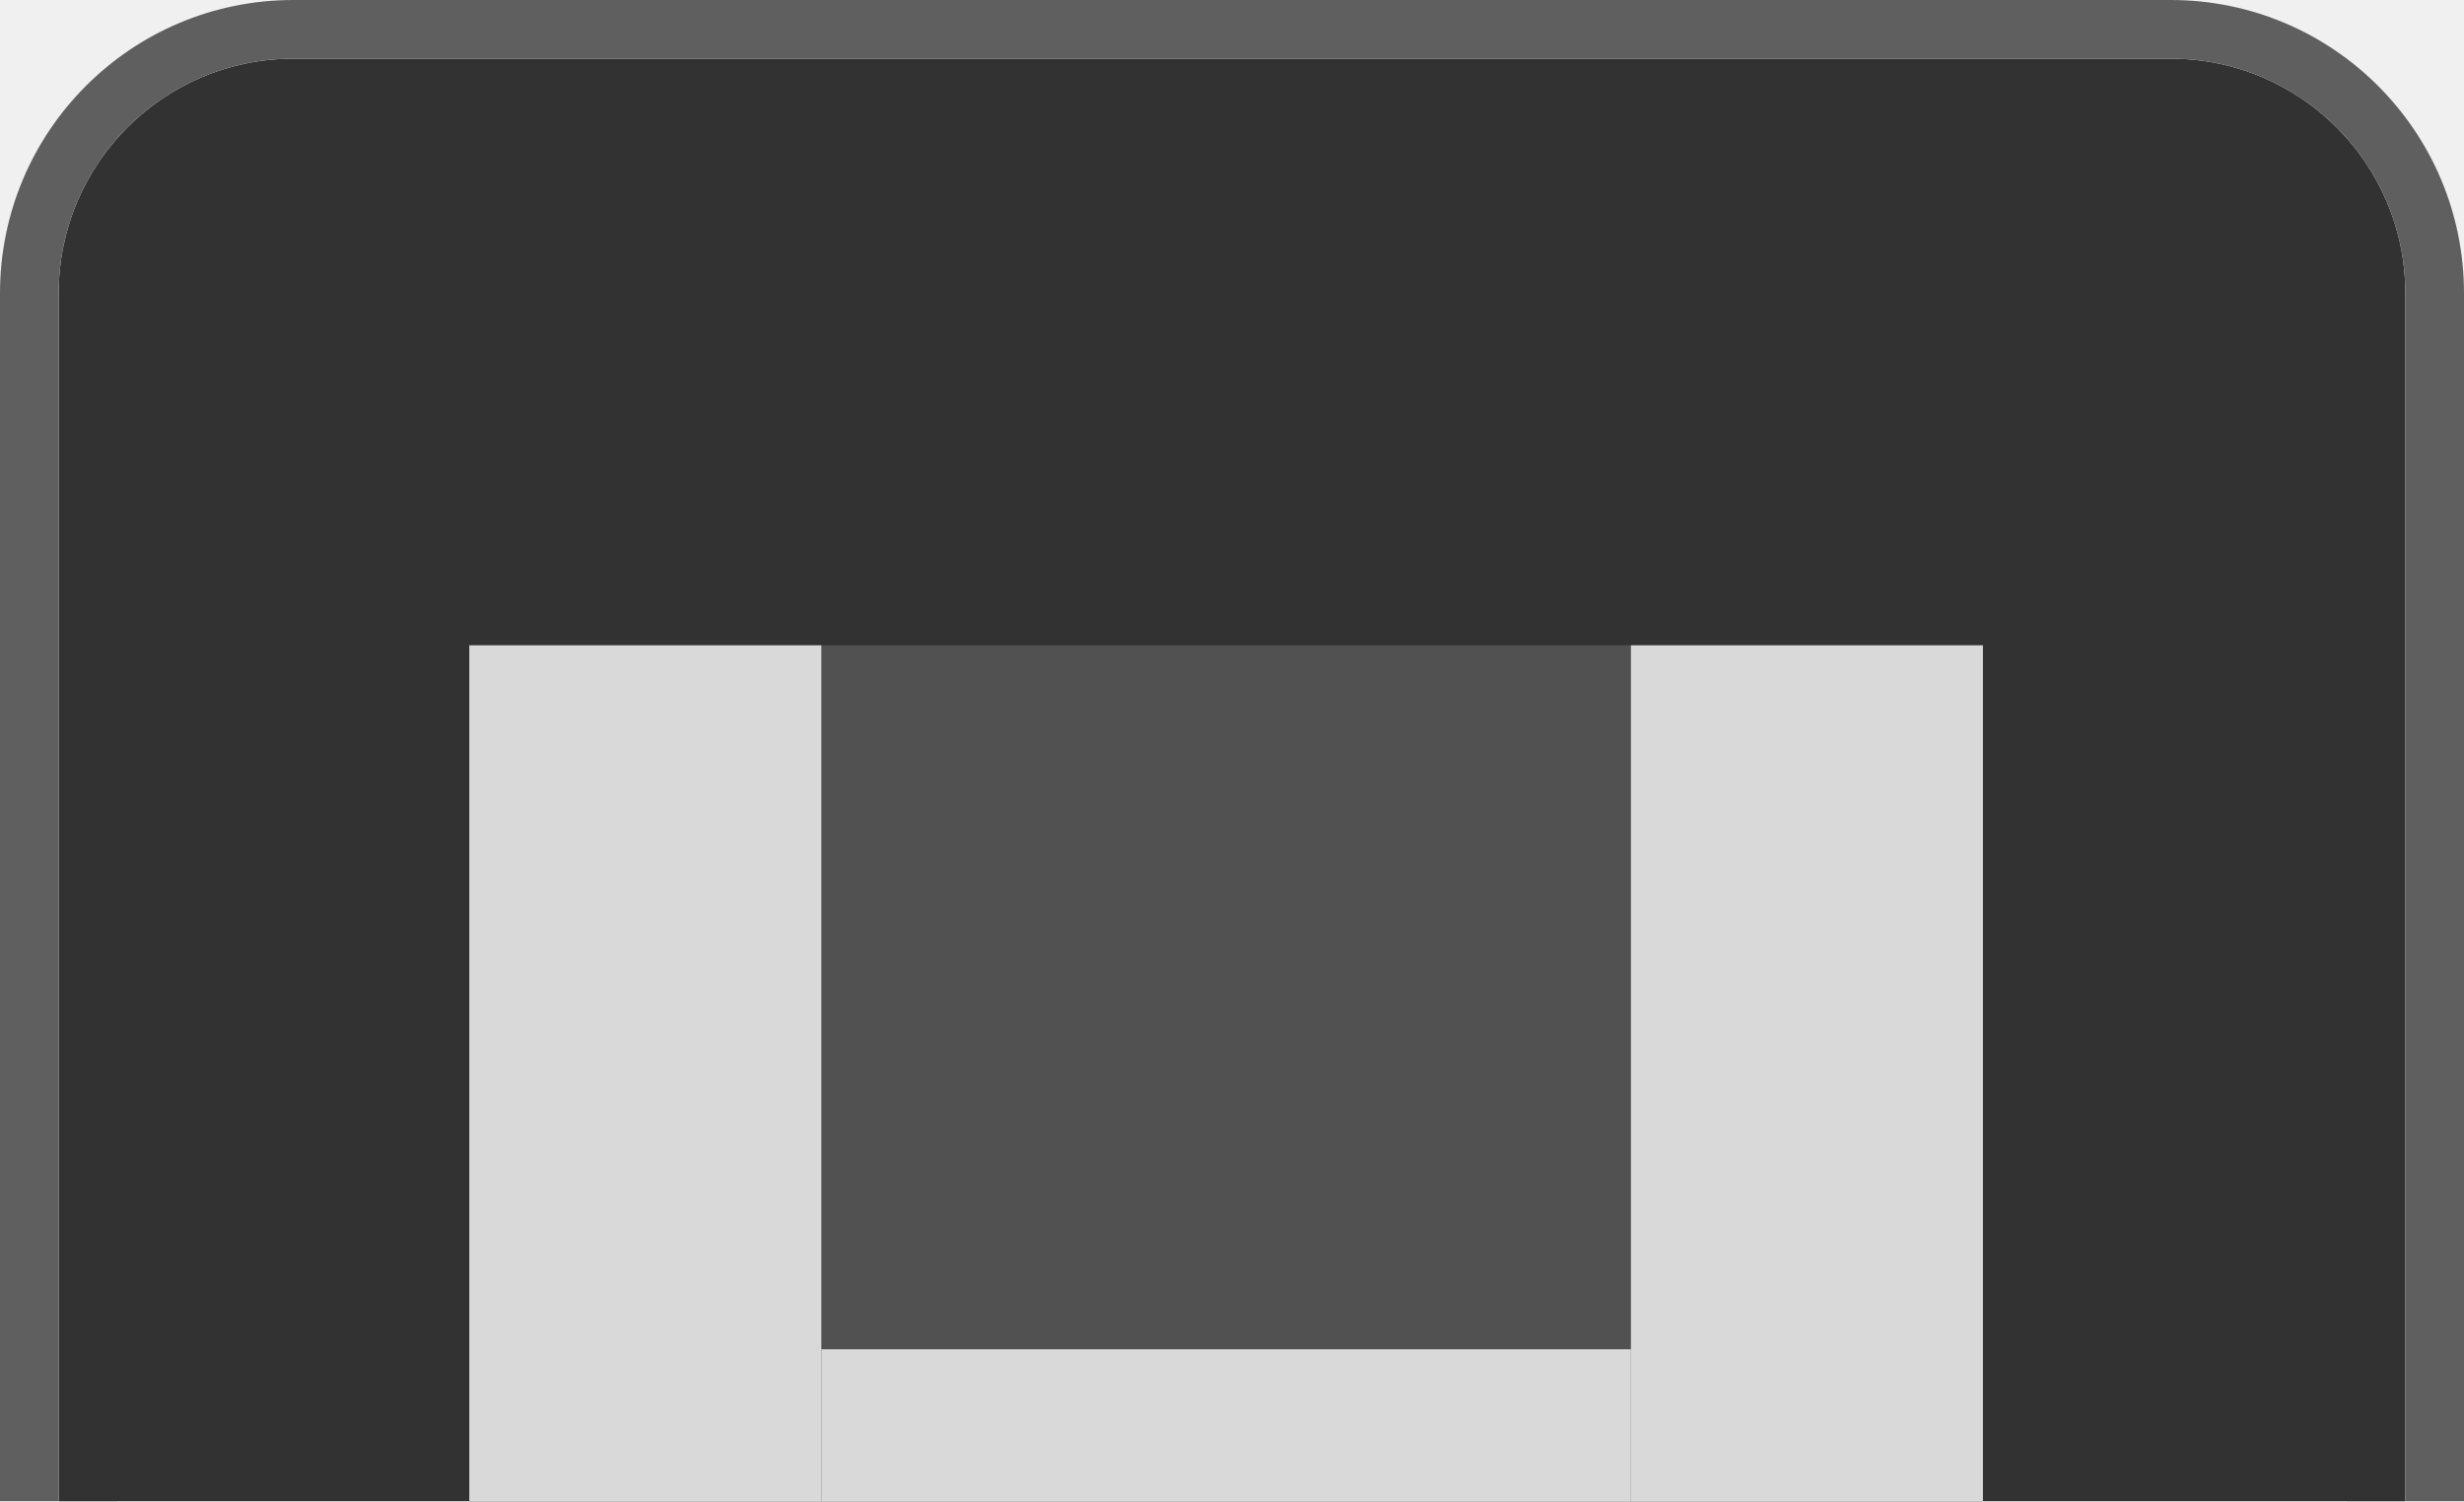
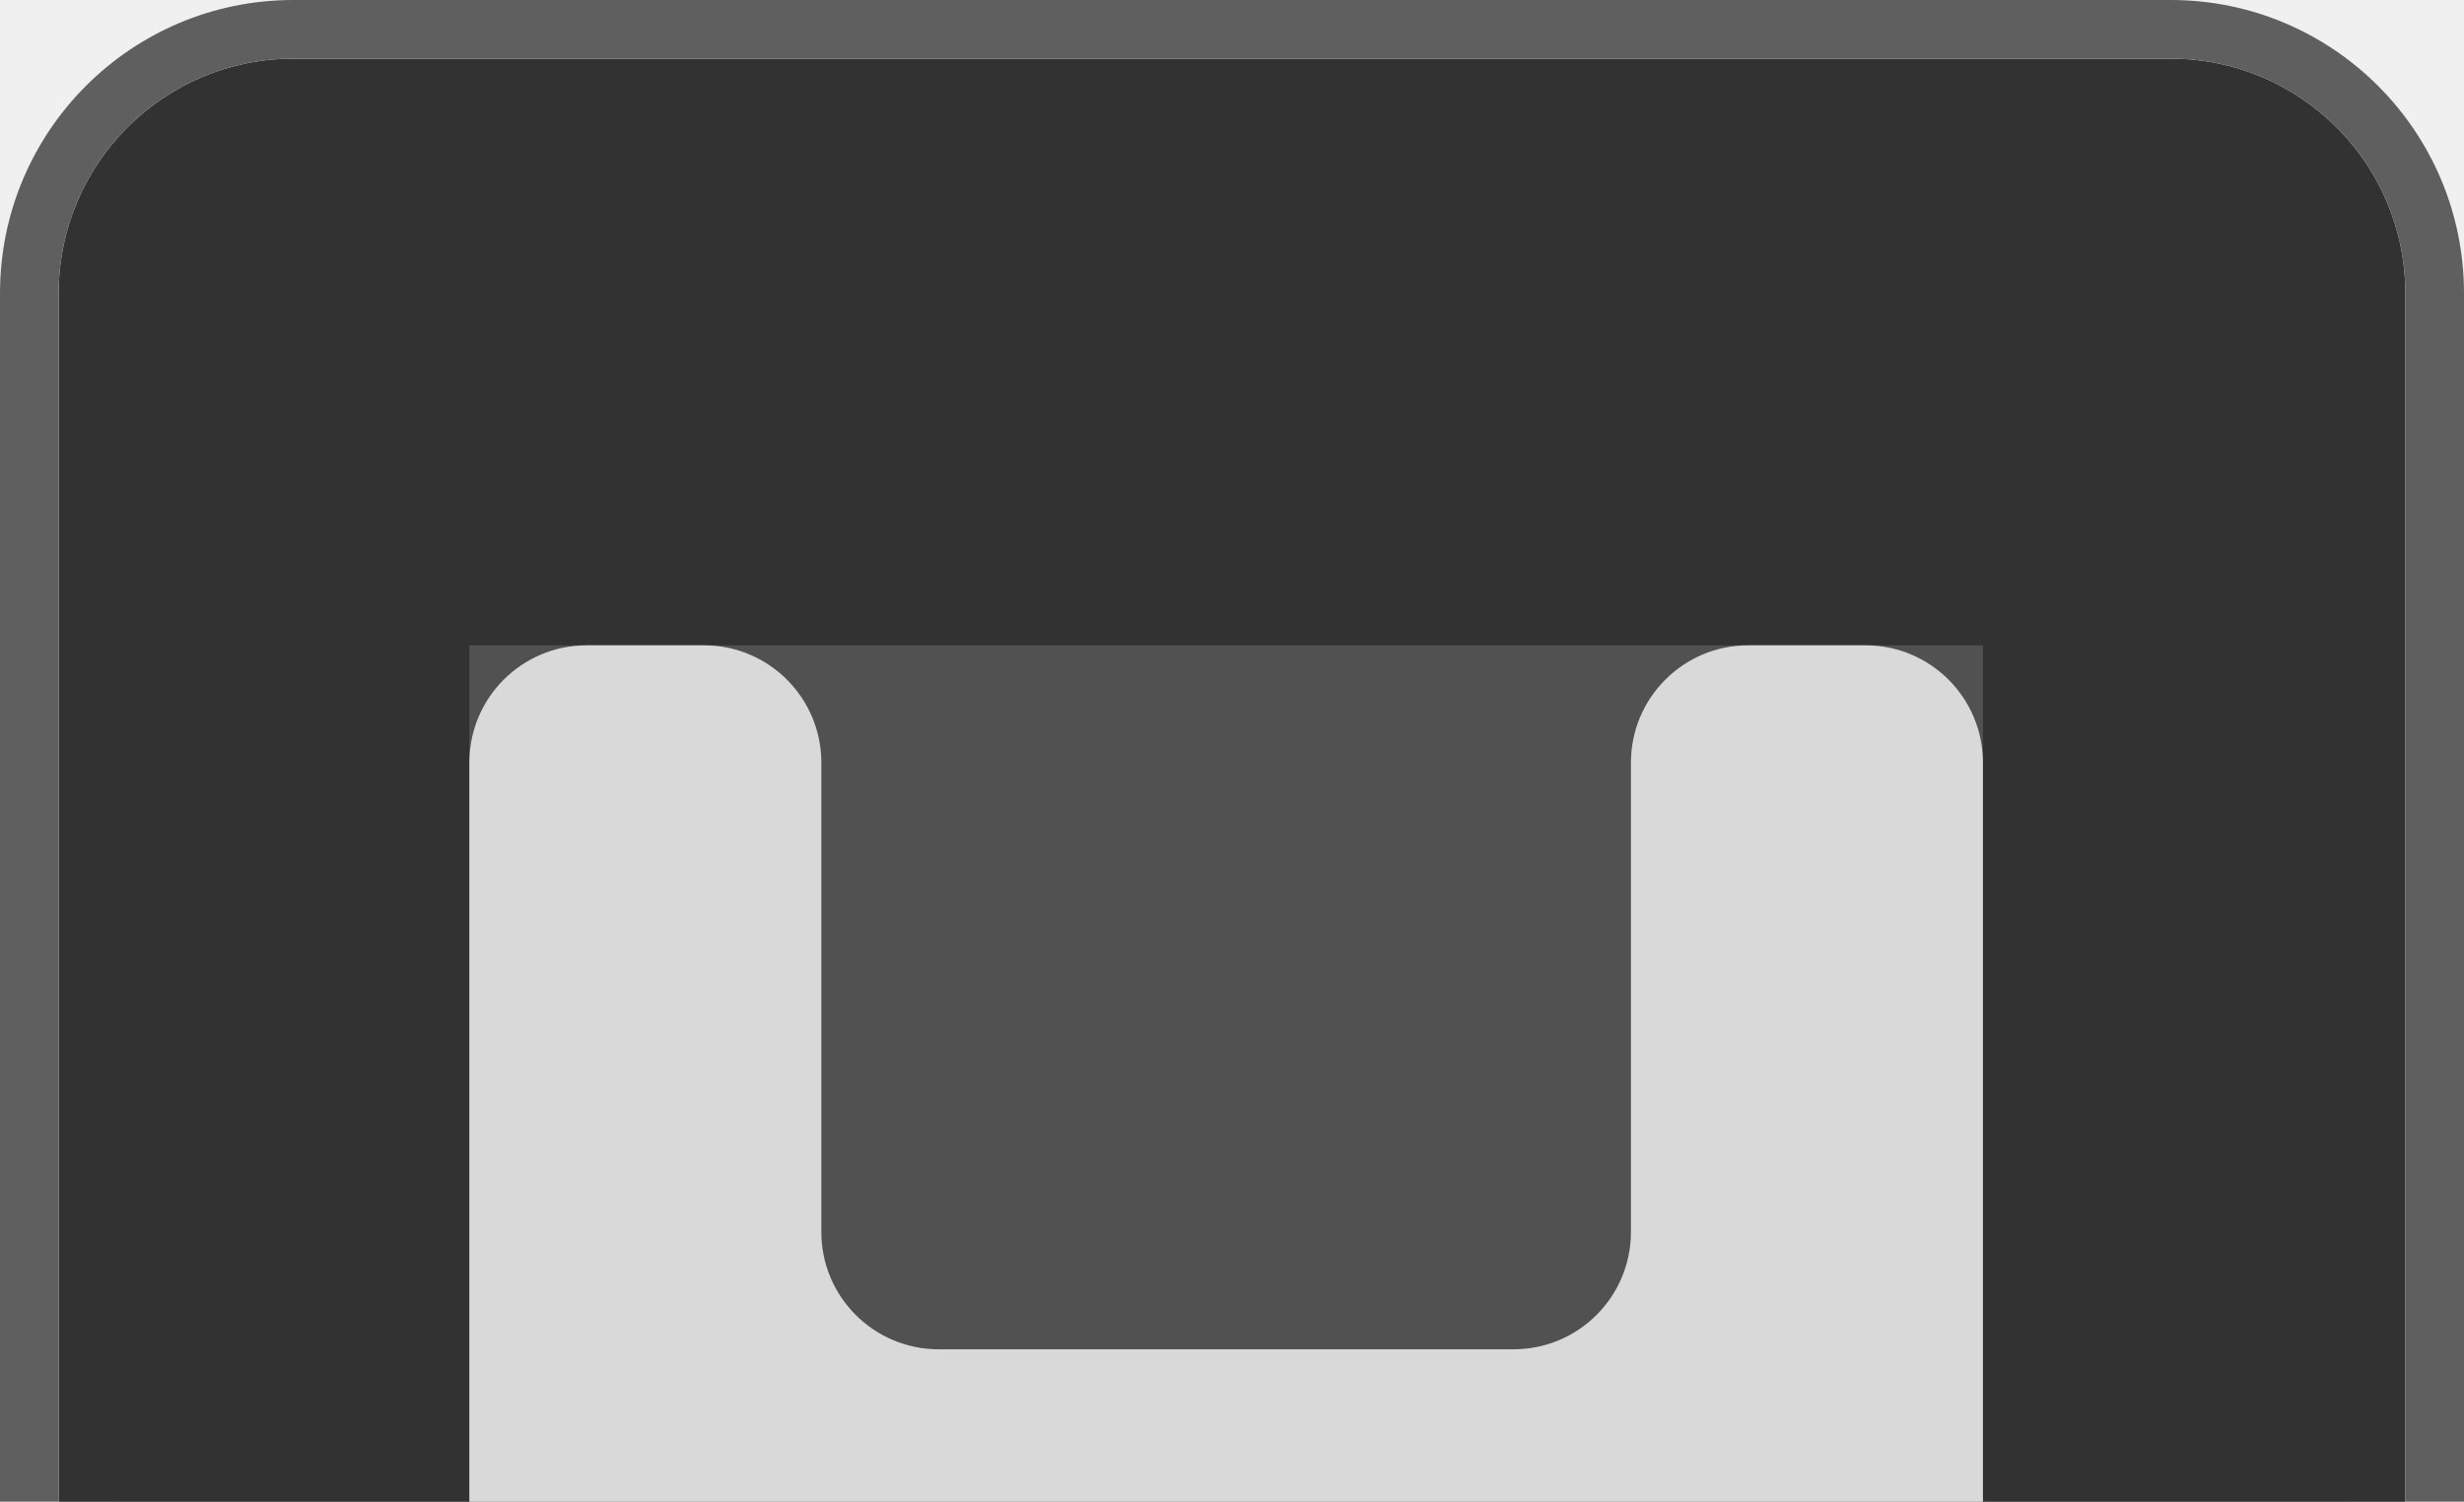
<svg xmlns="http://www.w3.org/2000/svg" width="210" height="128" viewBox="0 0 210 128" fill="none">
  <mask id="path-1-outside-1_368_327" maskUnits="userSpaceOnUse" x="0" y="0" width="210" height="128" fill="black">
    <rect fill="white" width="210" height="128" />
-     <path d="M5 25C5 13.954 13.954 5 25 5H185C196.046 5 205 13.954 205 25V127.951H5V25Z" />
+     <path d="M5 25C5 13.954 13.954 5 25 5H185C196.046 5 205 13.954 205 25V128H5V25Z" />
  </mask>
-   <path d="M5 25C5 13.954 13.954 5 25 5H185C196.046 5 205 13.954 205 25V127.951H5V25Z" fill="#323232" />
-   <path d="M0 25C0 11.193 11.193 0 25 0H185C198.807 0 210 11.193 210 25H200C200 16.716 193.284 10 185 10H25C16.716 10 10 16.716 10 25H0ZM205 127.951H5H205ZM0 127.951V25C0 11.193 11.193 0 25 0V10C16.716 10 10 16.716 10 25V127.951H0ZM185 0C198.807 0 210 11.193 210 25V127.951H200V25C200 16.716 193.284 10 185 10V0Z" fill="#5F5F5F" mask="url(#path-1-outside-1_368_327)" />
+   <path d="M5 25C5 13.954 13.954 5 25 5H185C196.046 5 205 13.954 205 25V128H5V25Z" fill="#323232" />
+   <path d="M0 25C0 11.193 11.193 0 25 0H185C198.807 0 210 11.193 210 25H200C200 16.716 193.284 10 185 10H25C16.716 10 10 16.716 10 25H0ZM205 128H5H205ZM0 128V25C0 11.193 11.193 0 25 0V10C16.716 10 10 16.716 10 25V128H0ZM185 0C198.807 0 210 11.193 210 25V128H200V25C200 16.716 193.284 10 185 10V0Z" fill="#5F5F5F" mask="url(#path-1-outside-1_368_327)" />
  <rect x="40" y="55" width="129" height="73" fill="#515151" />
-   <rect x="70" y="115" width="69" height="13" fill="#D9D9D9" />
-   <rect x="139" y="55" width="30" height="73" fill="#D9D9D9" />
-   <rect x="40" y="55" width="30" height="73" fill="#D9D9D9" />
+   <path d="M40 65C40 59.477 44.477 55 50 55H60C65.523 55 70 59.477 70 65V105C70 110.523 74.477 115 80 115H129C134.523 115 139 110.523 139 105V65C139 59.477 143.477 55 149 55H159C164.523 55 169 59.477 169 65V128H40V65Z" fill="#D9D9D9" />
</svg>
